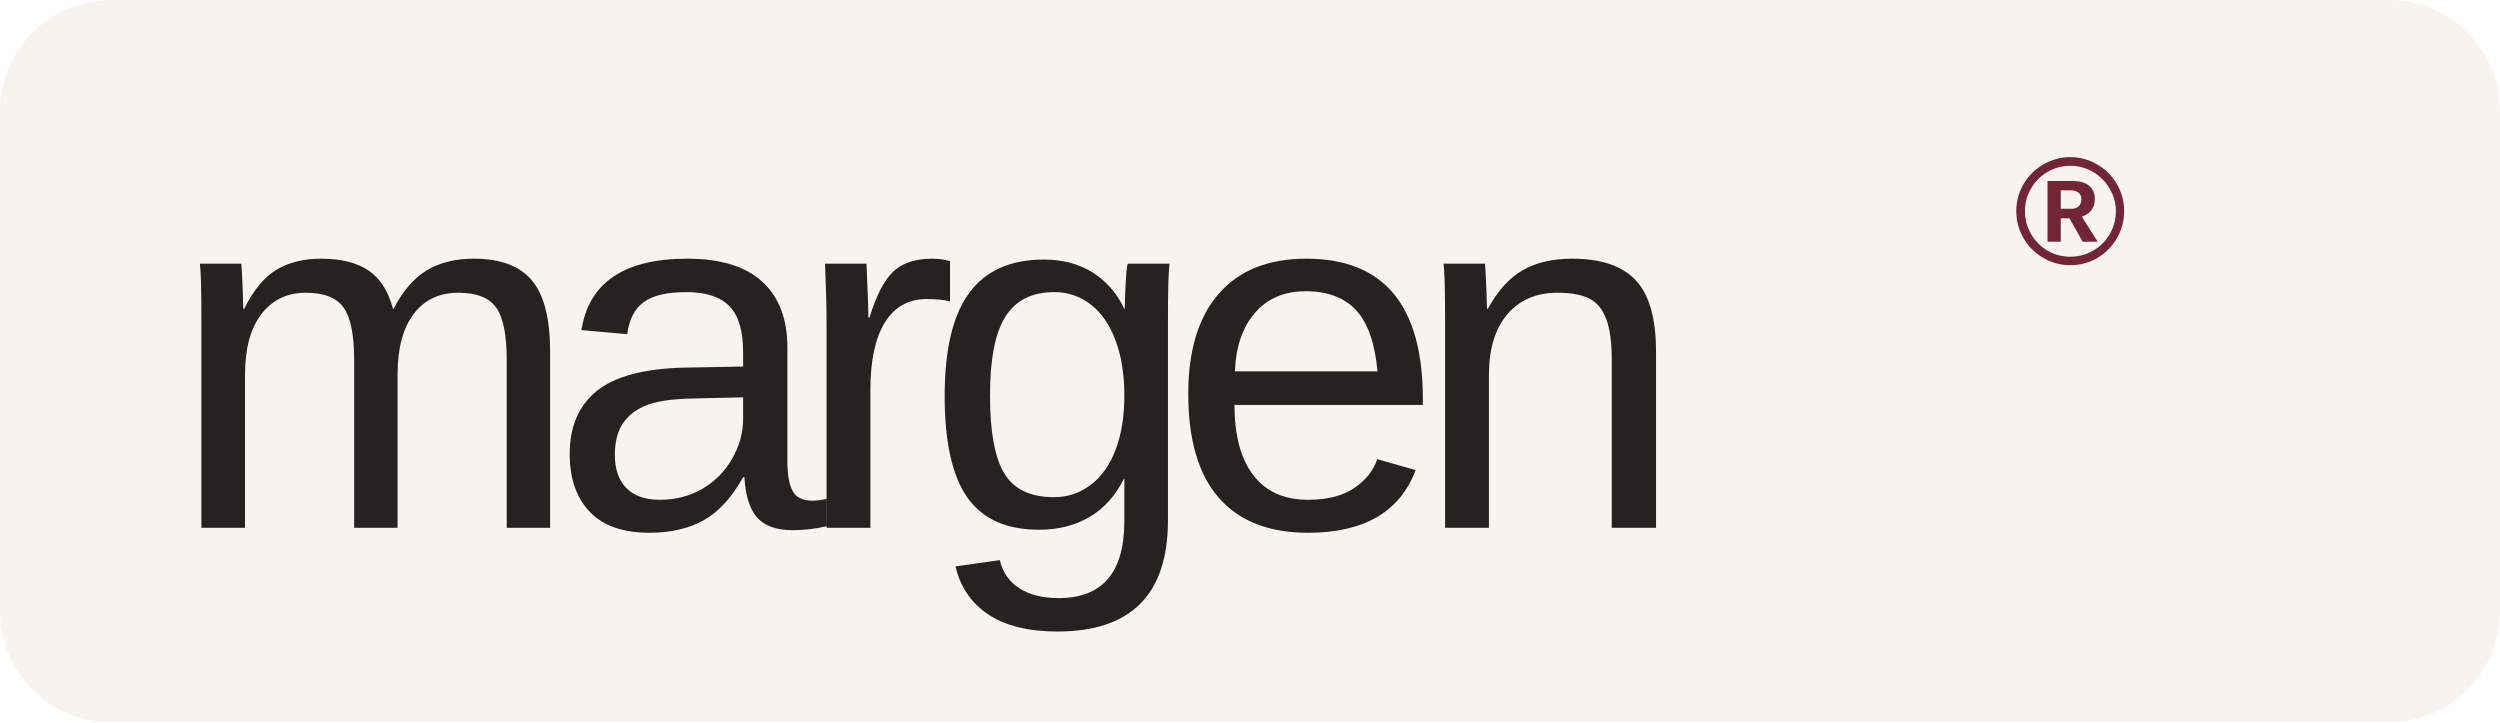
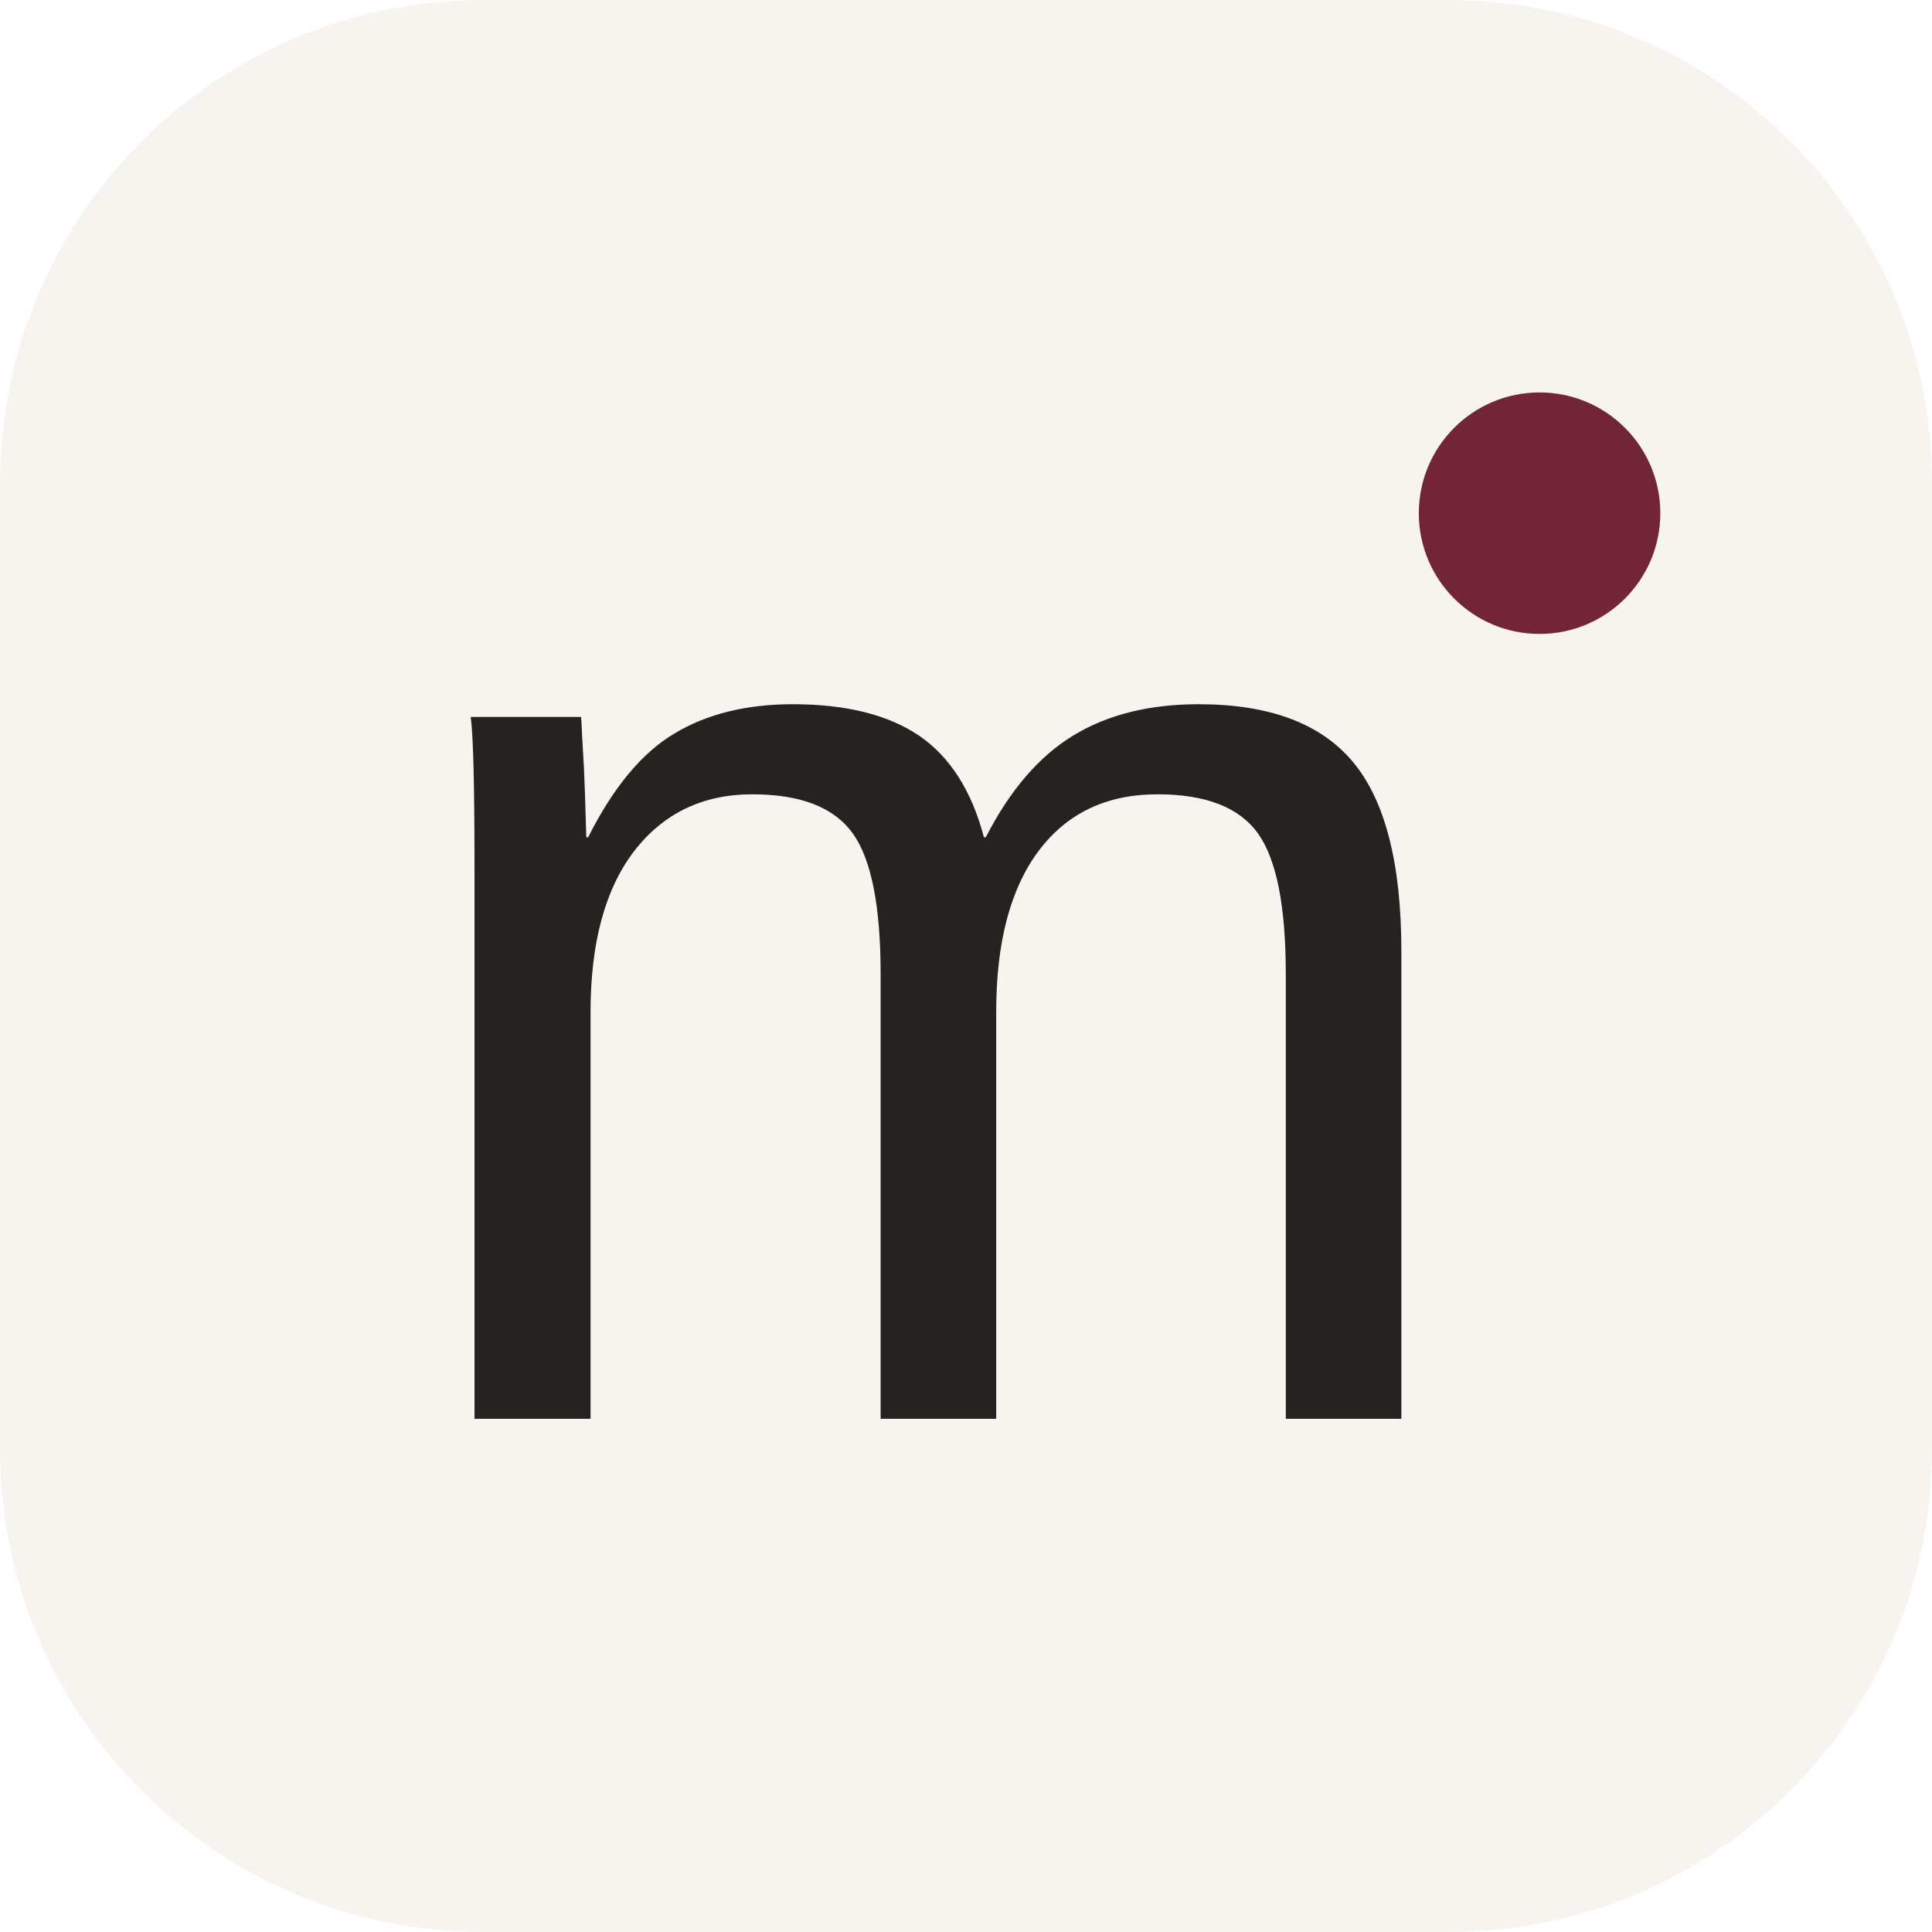
- <svg xmlns="http://www.w3.org/2000/svg" viewBox="0 0 180 52" role="img" aria-labelledby="title">
-   <rect width="180" height="52" rx="8" fill="#f7f4ef" />
-   <text x="12" y="38" fill="#25221f" font-family="Arial, Helvetica, sans-serif" font-size="36" font-weight="500" letter-spacing="-2.5">margen</text>
-   <text x="145" y="19" fill="#722536" font-family="Arial, Helvetica, sans-serif" font-size="11" font-weight="700">®</text>
+ <svg xmlns="http://www.w3.org/2000/svg" viewBox="0 0 64 64" role="img" aria-labelledby="title">
+   <rect width="64" height="64" rx="16" fill="#f7f4ef" />
+   <text x="31" y="47" text-anchor="middle" fill="#25221f" font-family="Arial, Helvetica, sans-serif" font-size="44" font-weight="500" letter-spacing="-3">m</text>
+   <circle cx="51" cy="17" r="4" fill="#722536" />
</svg>
